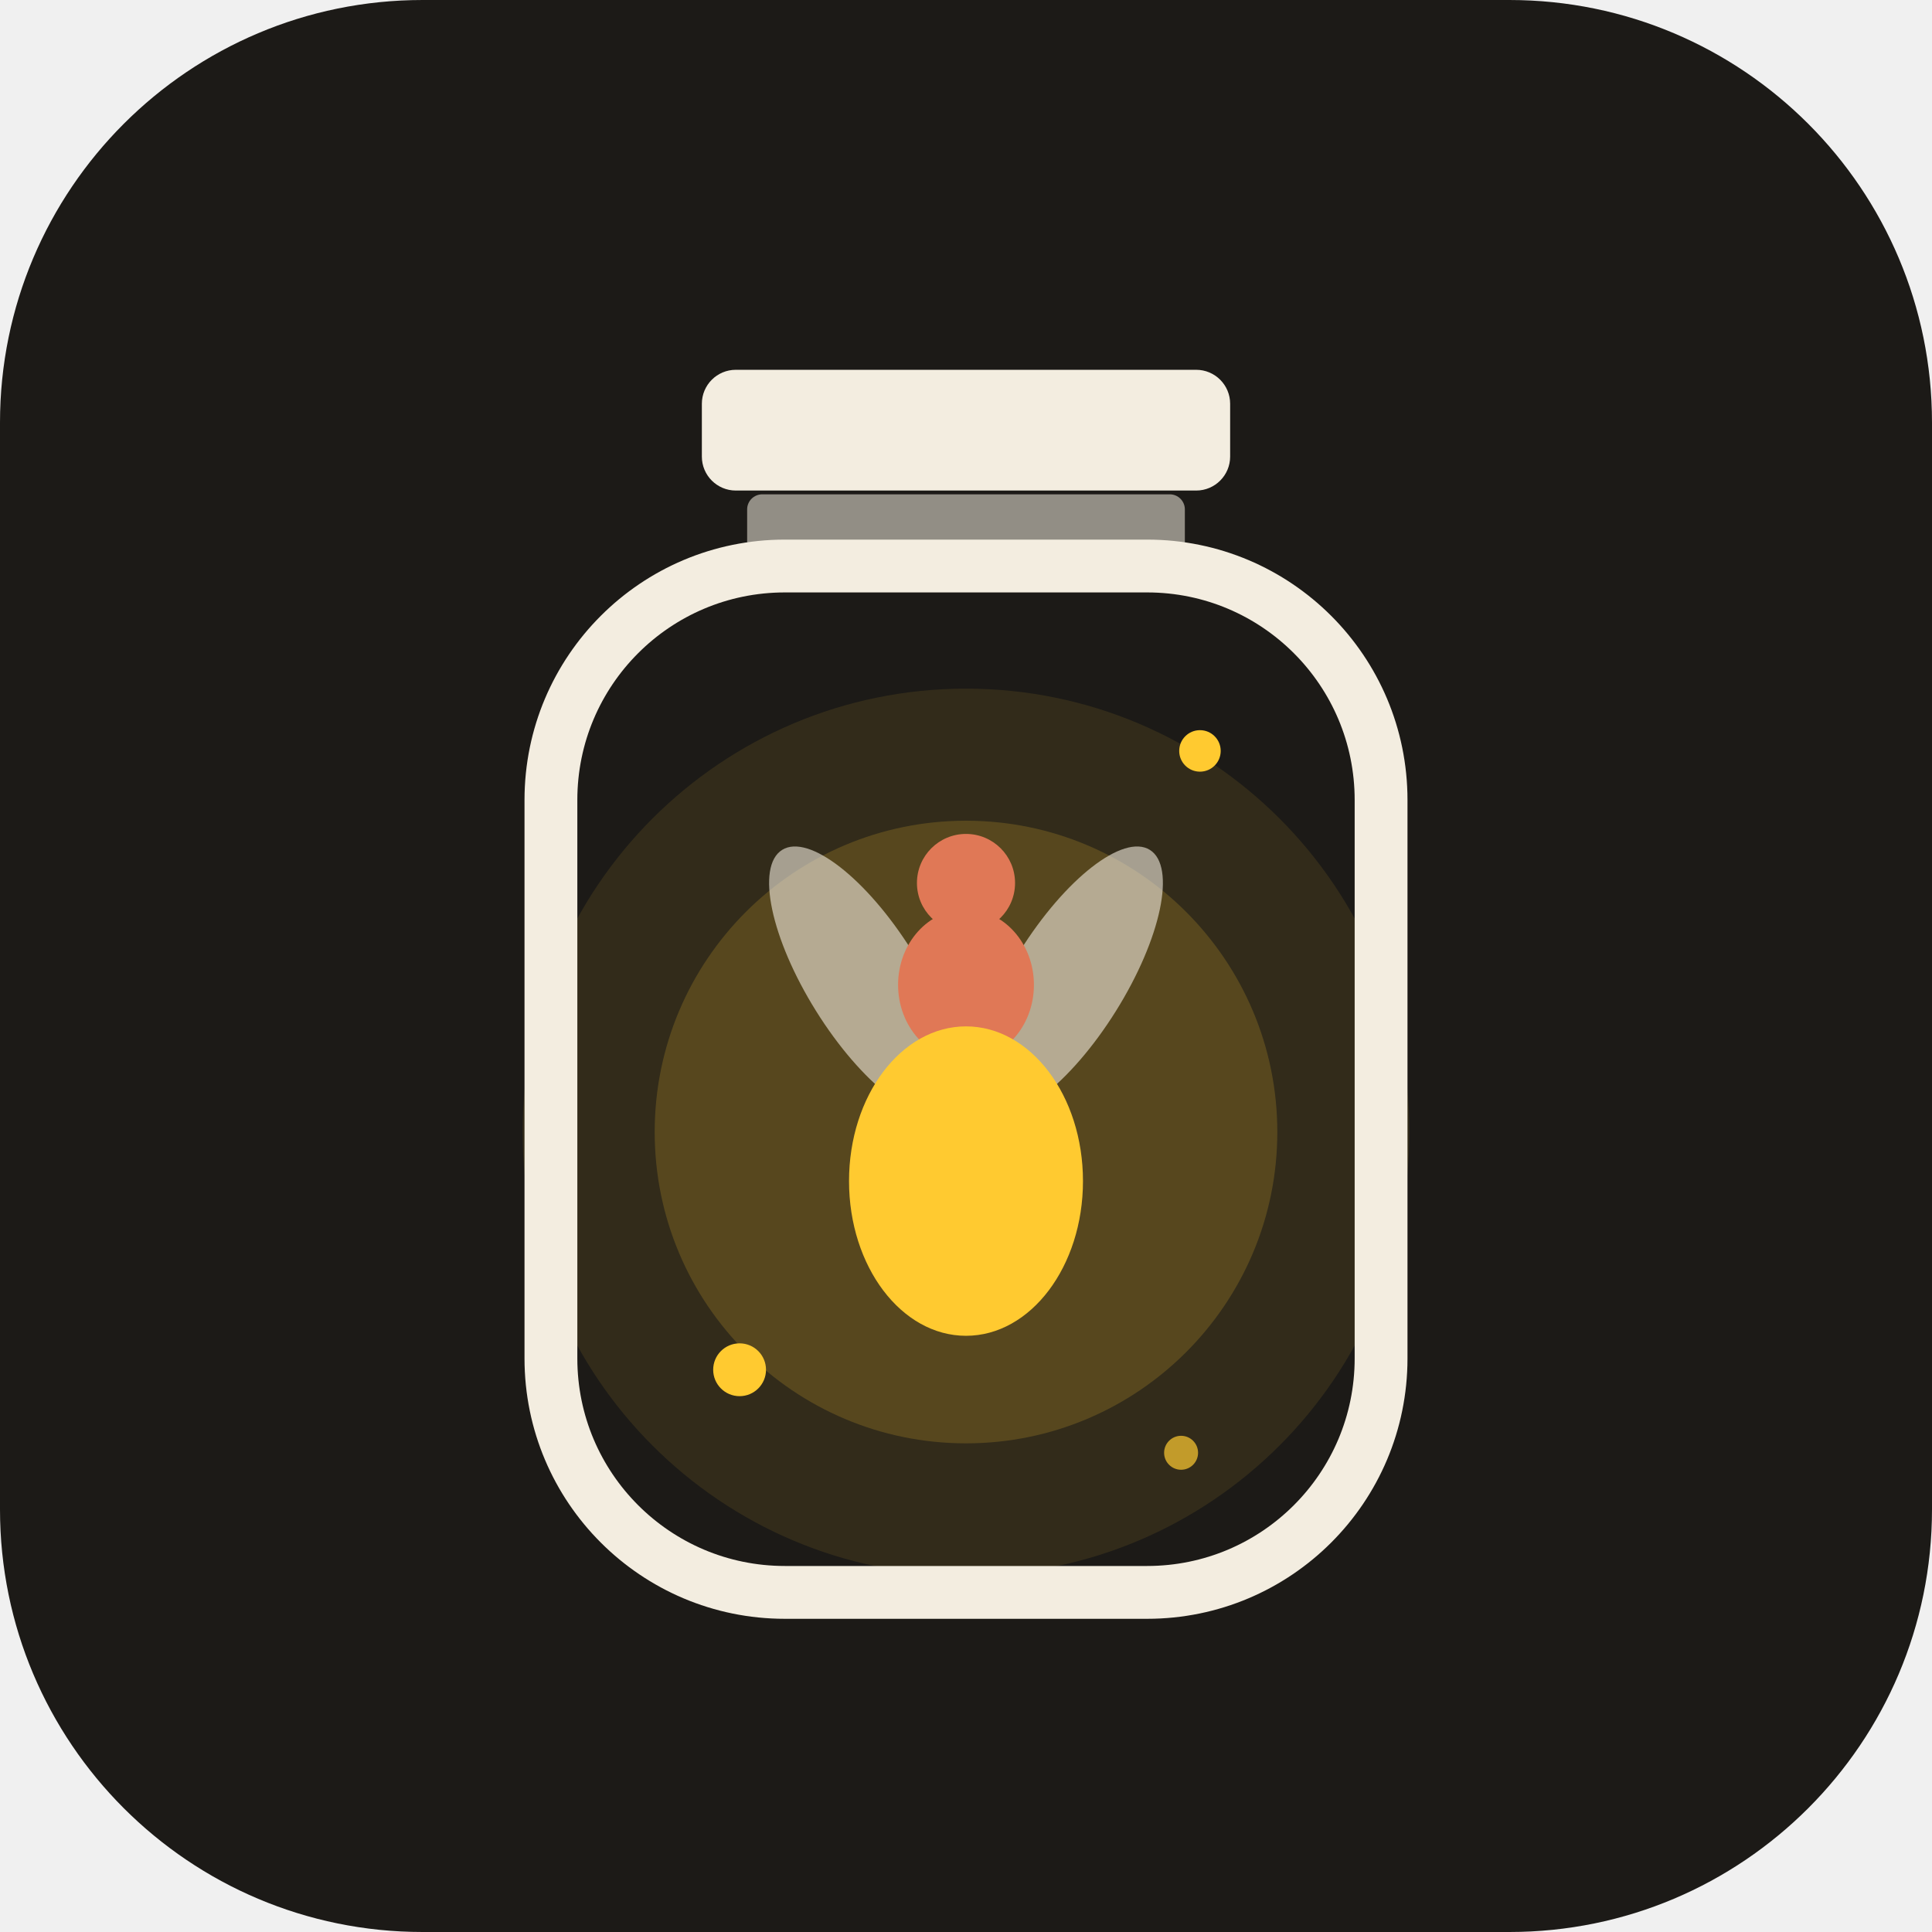
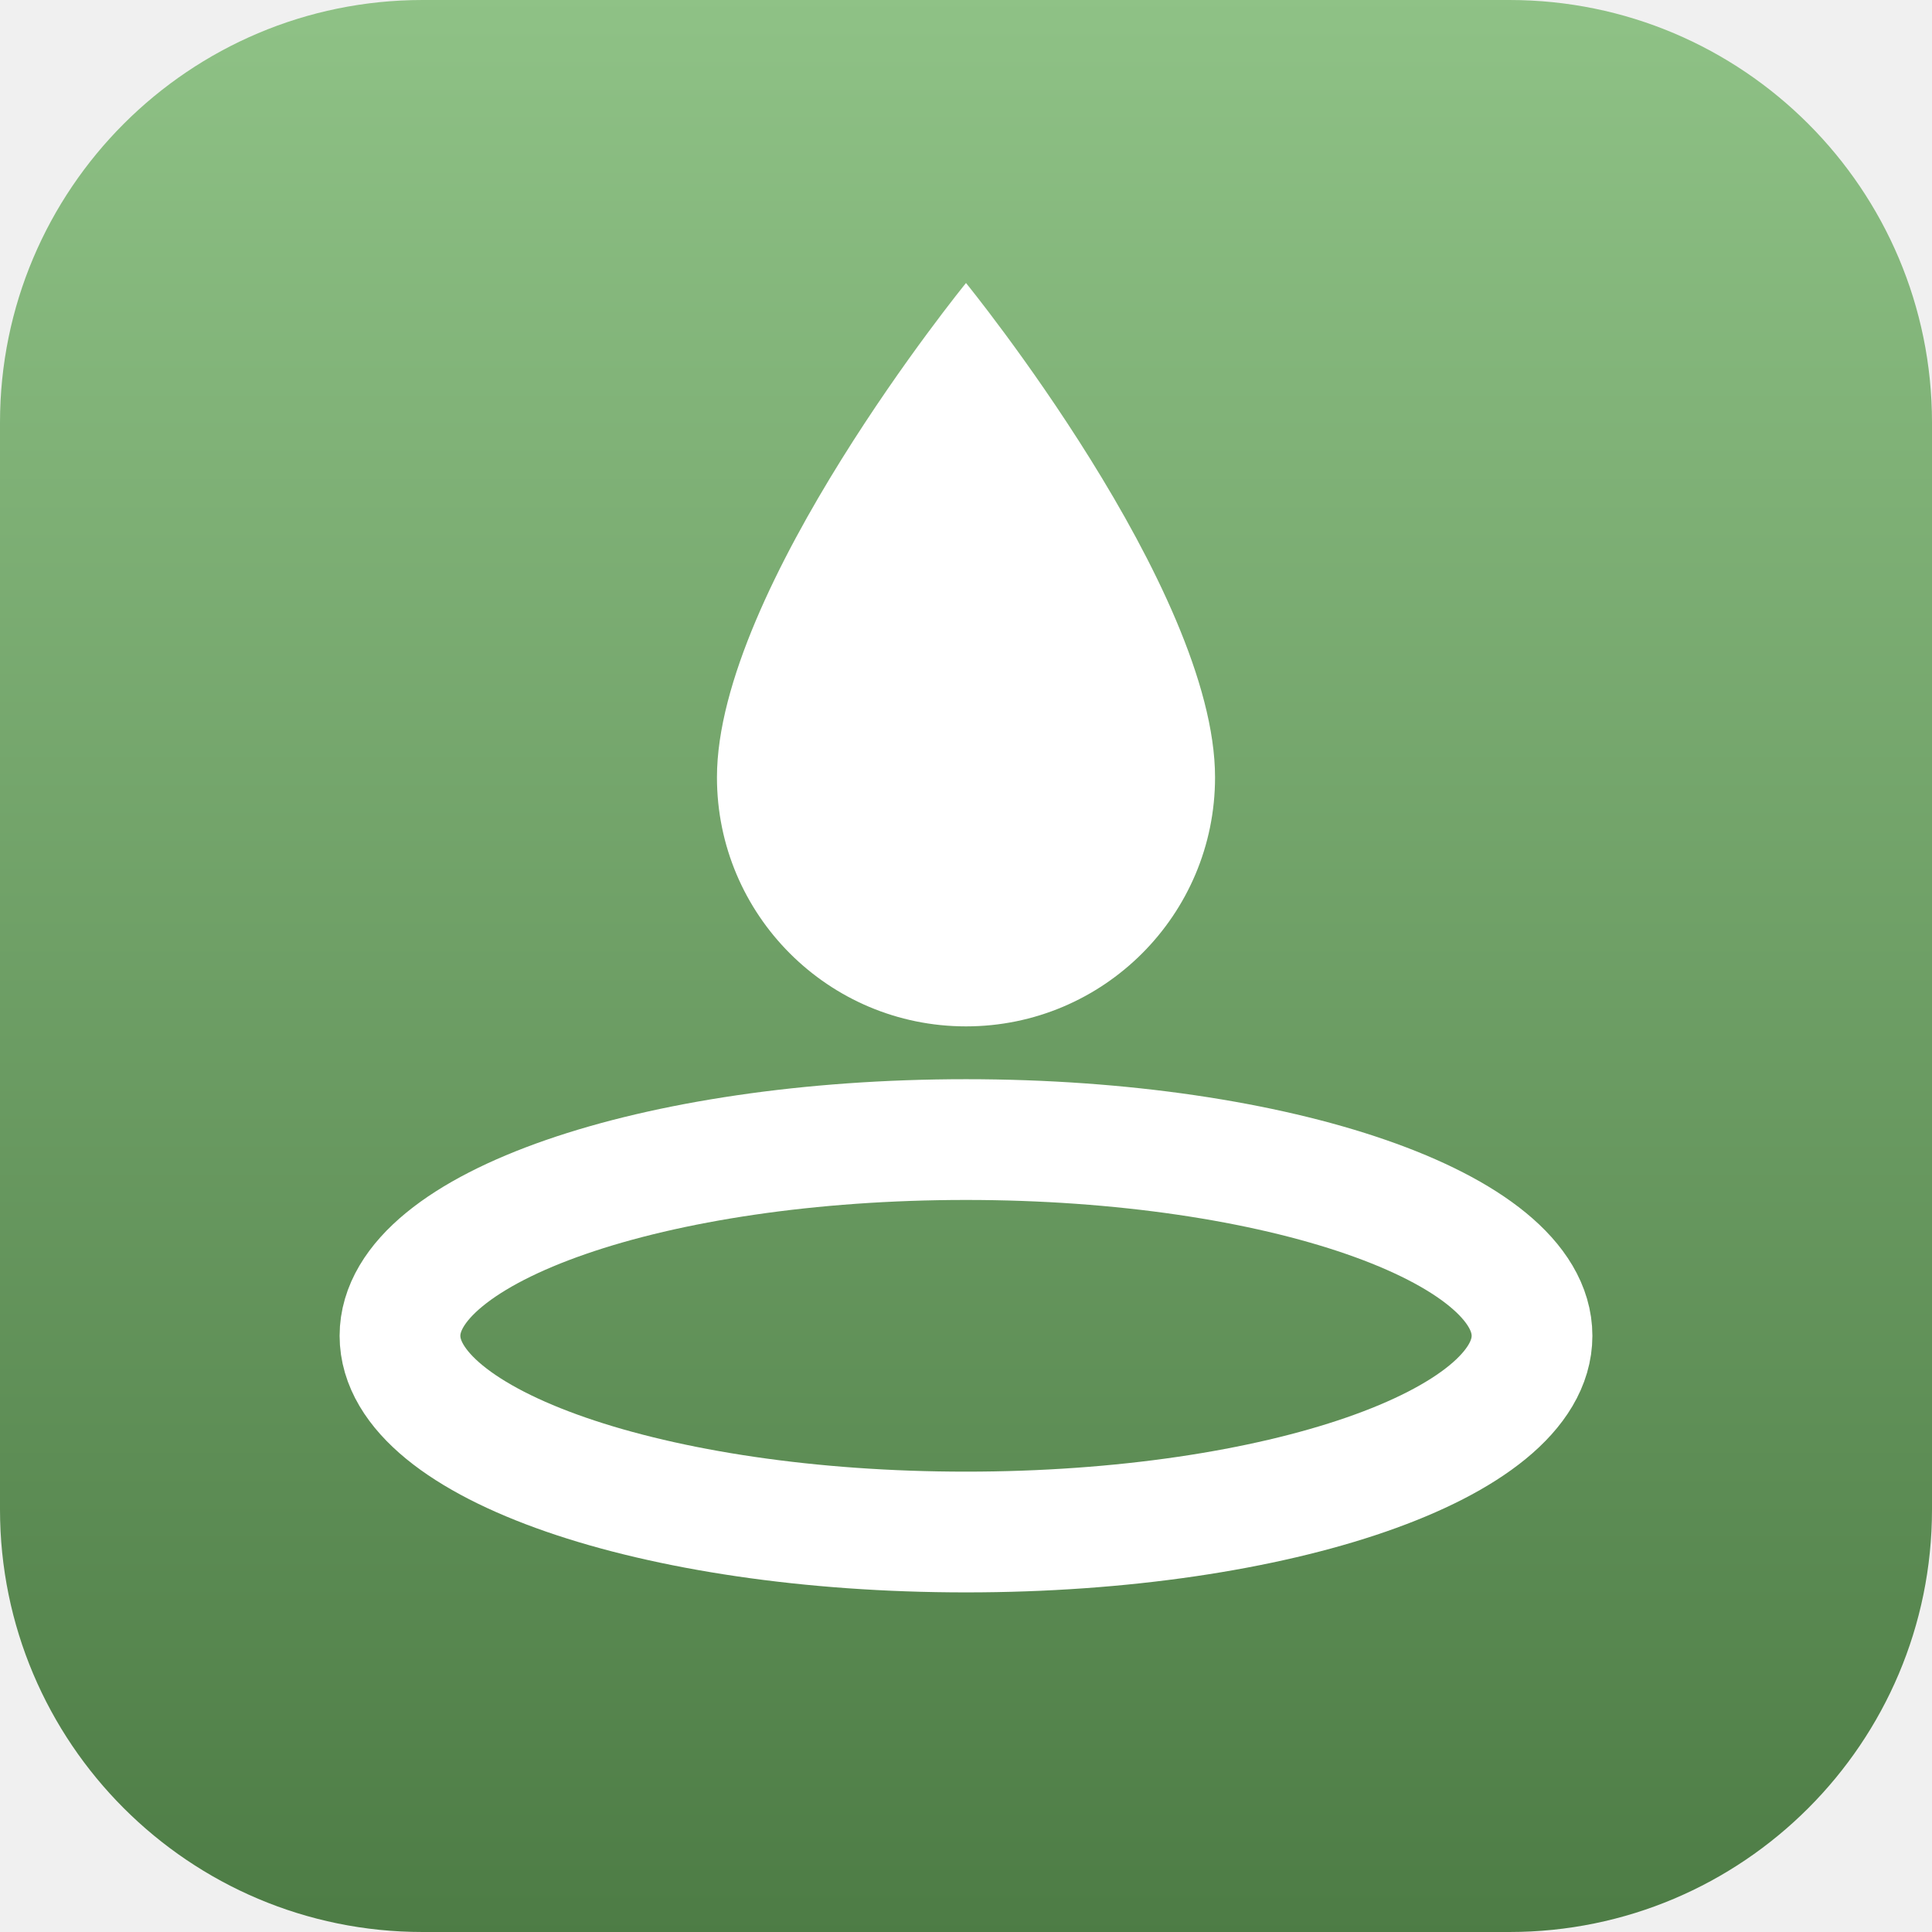
- <svg xmlns="http://www.w3.org/2000/svg" viewBox="0 0 1024 1024">
-   <rect width="1024" height="1024" rx="224" fill="#1c1a17" />
-   <circle cx="512" cy="600" r="235" fill="#ffca30" opacity=".10" />
-   <circle cx="512" cy="600" r="165" fill="#ffca30" opacity=".18" />
-   <rect x="372" y="196" width="280" height="64" rx="18" fill="#f3ede0" />
-   <rect x="396" y="262" width="232" height="34" rx="8" fill="#f3ede0" opacity=".55" />
-   <rect x="292" y="300" width="440" height="544" rx="124" fill="none" stroke="#f3ede0" stroke-width="28" />
-   <ellipse cx="458" cy="520" rx="30" ry="82" transform="rotate(-32 458 520)" fill="#f3ede0" opacity=".6" />
-   <ellipse cx="566" cy="520" rx="30" ry="82" transform="rotate(32 566 520)" fill="#f3ede0" opacity=".6" />
-   <circle cx="512" cy="468" r="26" fill="#e07856" />
-   <ellipse cx="512" cy="522" rx="36" ry="40" fill="#e07856" />
-   <ellipse cx="512" cy="626" rx="62" ry="82" fill="#ffca30" />
-   <circle cx="392" cy="726" r="14" fill="#ffca30" />
-   <circle cx="636" cy="398" r="11" fill="#ffca30" />
-   <circle cx="626" cy="770" r="9" fill="#ffca30" opacity=".7" />
+ <svg xmlns="http://www.w3.org/2000/svg" width="192" height="192" viewBox="0 0 1024 1024">
+   <defs>
+     <linearGradient id="g" x1="0" y1="0" x2="0" y2="1">
+       <stop offset="0" stop-color="#8fc286" />
+       <stop offset="1" stop-color="#4d7c45" />
+     </linearGradient>
+   </defs>
+   <rect width="1024" height="1024" rx="224" fill="url(#g)" />
+   <path d="M512 150C512 150 380 312 380 412A132 132 0 0 0 644 412C644 312 512 150 512 150Z" fill="#fff" />
+   <ellipse cx="512" cy="708" rx="300" ry="104" fill="none" stroke="#fff" stroke-width="64" />
</svg>
